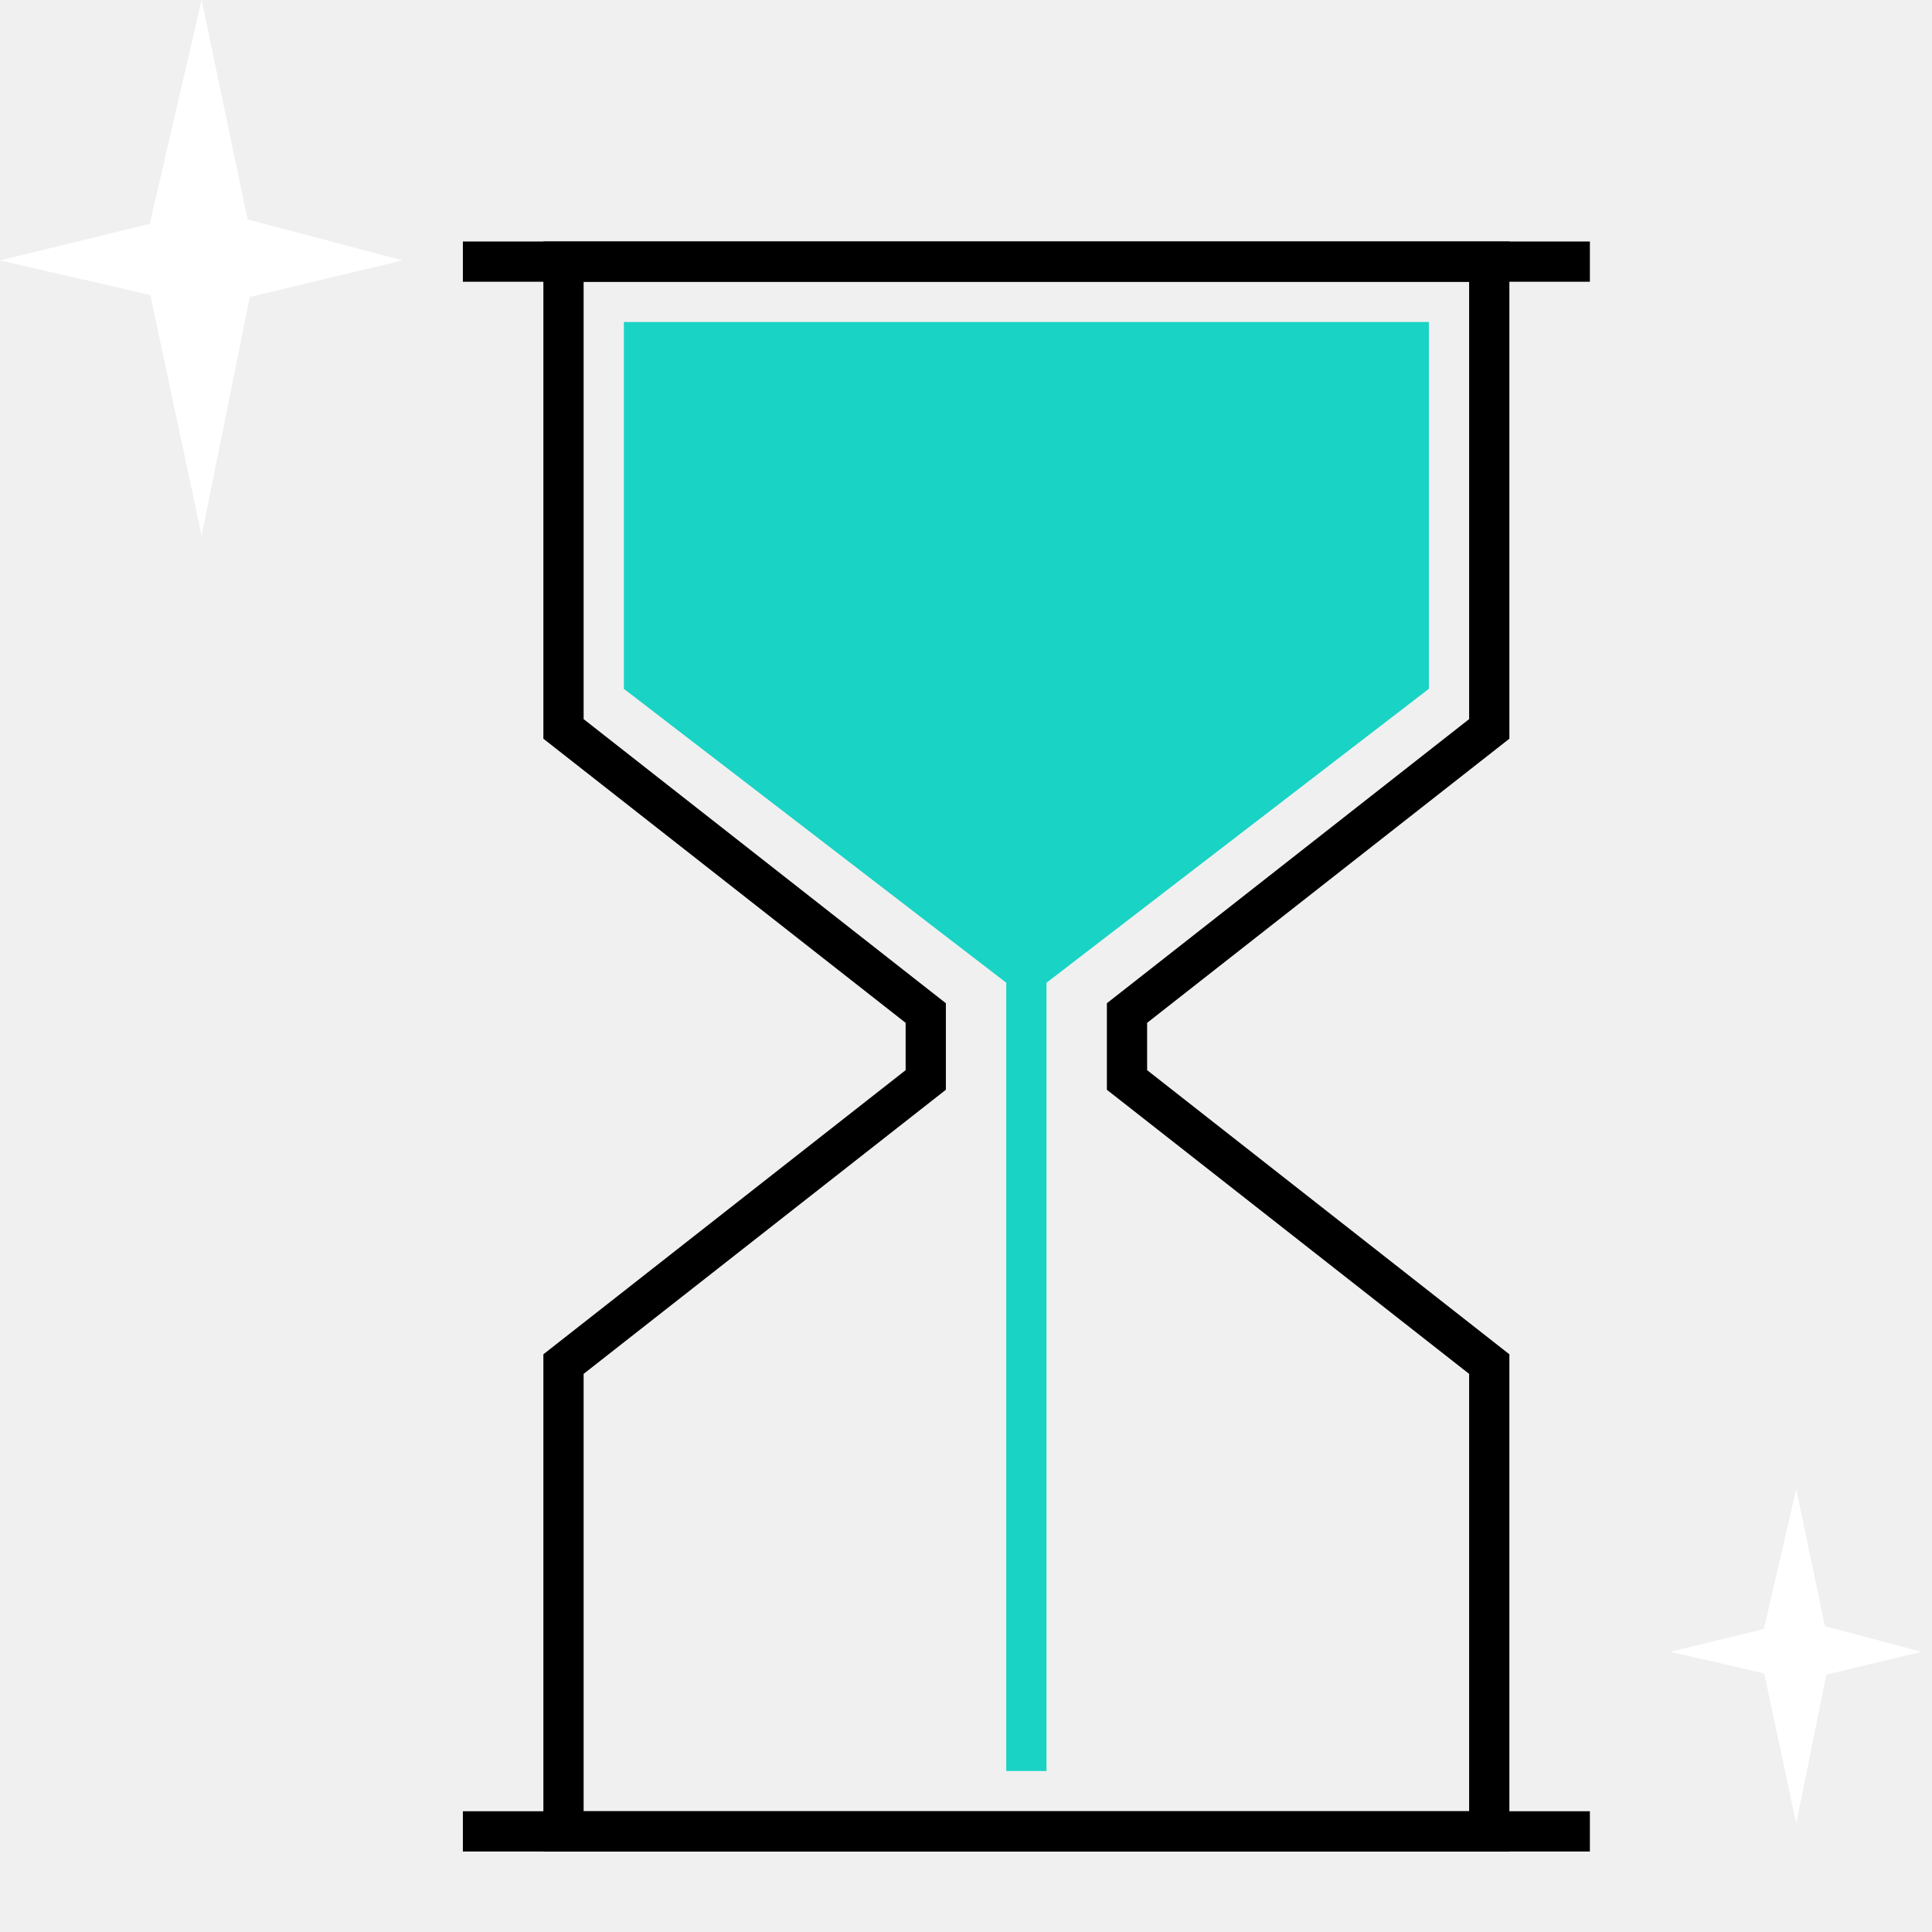
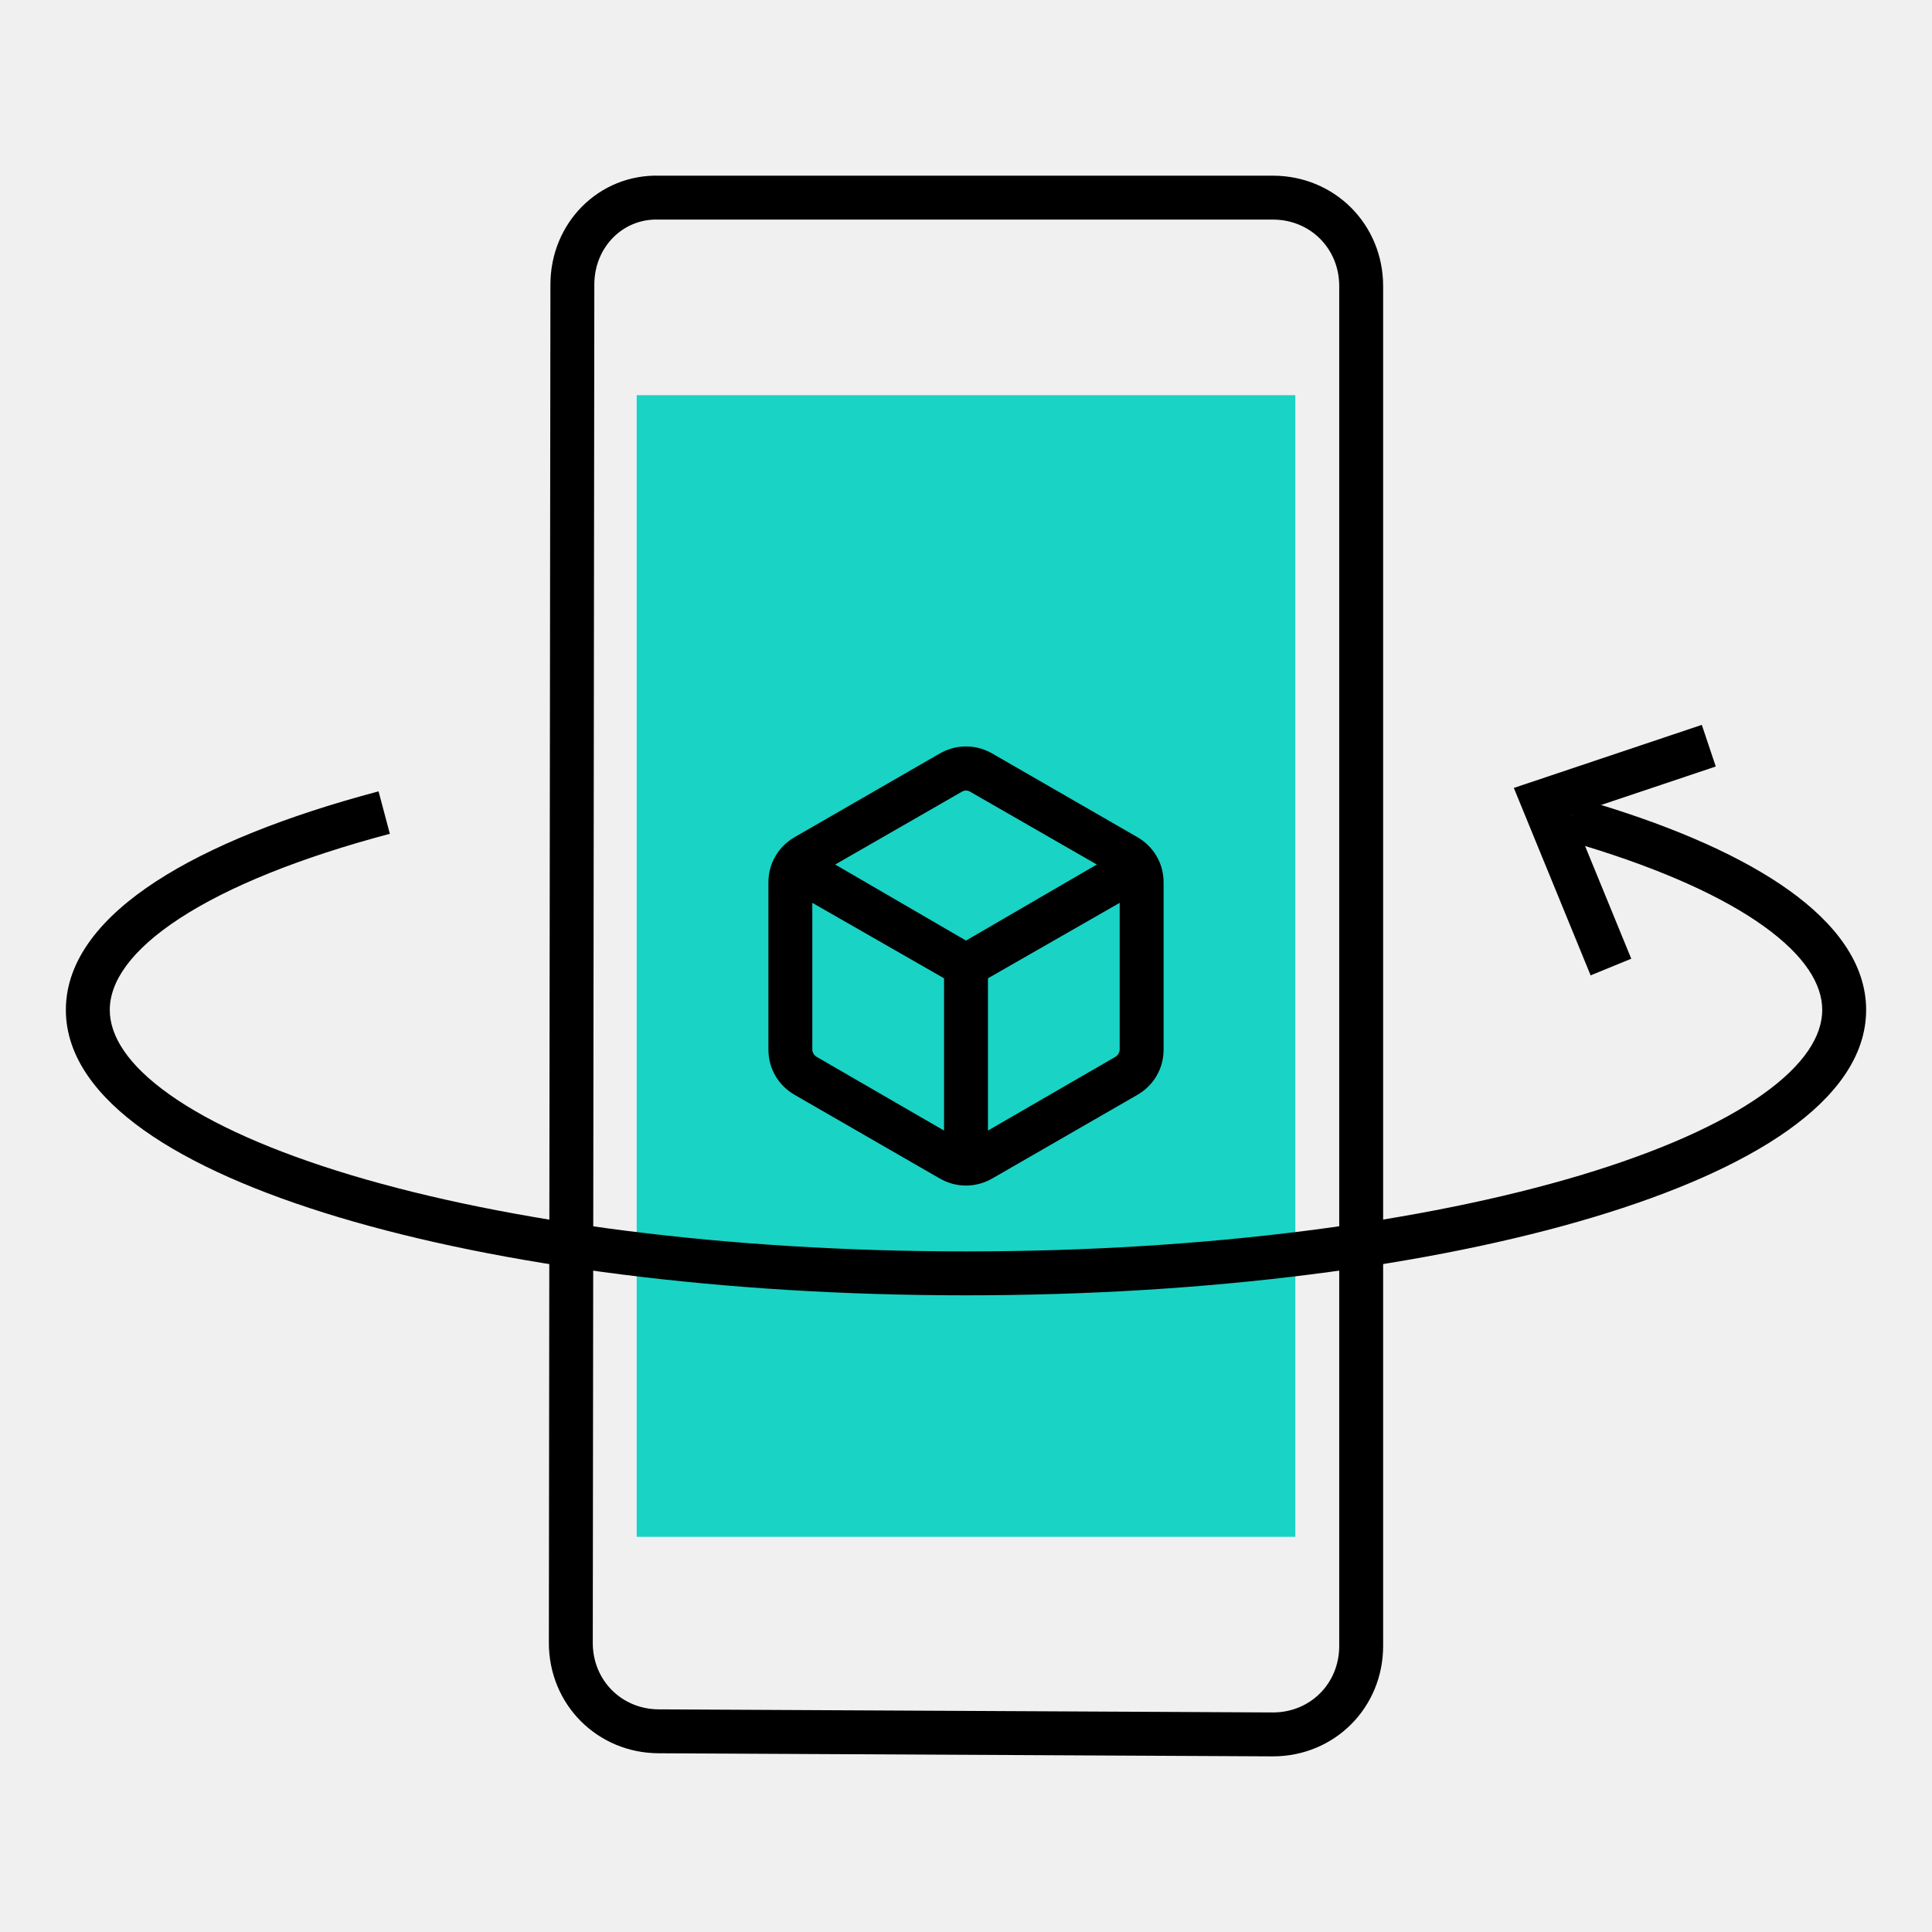
- <svg xmlns="http://www.w3.org/2000/svg" width="96" height="96" viewBox="0 0 96 96" fill="none">
-   <rect x="23" y="12" width="56" height="2" fill="black" />
-   <rect x="23" y="90" width="56" height="2" fill="black" />
-   <mask id="path-3-inside-1_1302_1621" fill="white">
-     <path fill-rule="evenodd" clip-rule="evenodd" d="M27 12H75V36.706L57 50.824V53.176L75 67.294V92H27V67.294L45 53.176V50.824L27 36.706V12Z" />
-   </mask>
-   <path d="M75 12H77V10H75V12ZM27 12V10H25V12H27ZM75 36.706L76.234 38.28L77 37.679V36.706H75ZM57 50.824L55.766 49.25L55 49.85V50.824H57ZM57 53.176H55V54.15L55.766 54.75L57 53.176ZM75 67.294H77V66.321L76.234 65.72L75 67.294ZM75 92V94H77V92H75ZM27 92H25V94H27V92ZM27 67.294L25.766 65.72L25 66.321V67.294H27ZM45 53.176L46.234 54.75L47 54.15V53.176H45ZM45 50.824H47V49.85L46.234 49.25L45 50.824ZM27 36.706H25V37.679L25.766 38.28L27 36.706ZM75 10H27V14H75V10ZM77 36.706V12H73V36.706H77ZM58.234 52.397L76.234 38.28L73.766 35.132L55.766 49.25L58.234 52.397ZM55 50.824V53.176H59V50.824H55ZM76.234 65.72L58.234 51.603L55.766 54.75L73.766 68.868L76.234 65.72ZM77 92V67.294H73V92H77ZM27 94H75V90H27V94ZM25 67.294V92H29V67.294H25ZM43.766 51.603L25.766 65.72L28.234 68.868L46.234 54.75L43.766 51.603ZM47 53.176V50.824H43V53.176H47ZM25.766 38.28L43.766 52.397L46.234 49.25L28.234 35.132L25.766 38.28ZM25 12V36.706H29V12H25Z" fill="black" mask="url(#path-3-inside-1_1302_1621)" />
-   <path fill-rule="evenodd" clip-rule="evenodd" d="M71 16H31V34.227L50 48.831V88H52V48.831L71 34.227V16Z" fill="#19D3C5" />
-   <path d="M10.018 0L7.063 12.756L10.018 26.615L12.754 13.055L10.018 0Z" fill="white" />
-   <path d="M20 12.938L10.415 10.4L0 12.938L10.19 15.285L20 12.938Z" fill="white" />
-   <path d="M89.254 74L87.41 81.963L89.254 90.615L90.962 82.15L89.254 74Z" fill="white" />
-   <path d="M95.485 82.077L89.502 80.492L83 82.077L89.362 83.542L95.485 82.077Z" fill="white" />
+ <svg xmlns="http://www.w3.org/2000/svg" width="88" height="88" viewBox="0 0 88 88" fill="none">
+   <path d="M30.023 9.002H57.977C60.235 9.002 62 10.77 62 13.032L62 74.97C62 77.232 60.235 79 57.977 79L30.023 78.859C27.765 78.859 26 77.091 26 74.828L26.071 12.961C26.071 10.699 27.835 8.931 30.023 9.002Z" stroke="black" stroke-width="2" />
+   <path d="M59 18H29V70H59V18Z" fill="#19D3C5" />
+   <path d="M42.795 53.673L36.205 49.875C35.826 49.657 35.53 49.365 35.318 49C35.106 48.635 35 48.234 35 47.798V40.202C35 39.765 35.106 39.365 35.318 39C35.53 38.635 35.826 38.343 36.205 38.125L42.795 34.327C43.174 34.109 43.576 34 44 34C44.424 34 44.826 34.109 45.205 34.327L51.795 38.125C52.174 38.343 52.47 38.635 52.682 39C52.894 39.365 53 39.765 53 40.202V47.798C53 48.234 52.894 48.635 52.682 49C52.47 49.365 52.174 49.657 51.795 49.875L45.205 53.673C44.826 53.891 44.424 54 44 54C43.576 54 43.174 53.891 42.795 53.673ZM43 51.496V44.56L37 41.123V47.798C37 47.866 37.017 47.93 37.051 47.99C37.086 48.05 37.137 48.101 37.205 48.143L43 51.496ZM45 51.496L50.795 48.143C50.863 48.101 50.914 48.05 50.949 47.99C50.983 47.93 51 47.866 51 47.798V41.123L45 44.56V51.496ZM44 42.842L49.959 39.378L44.205 36.071C44.137 36.029 44.068 36.008 44 36.008C43.932 36.008 43.863 36.029 43.795 36.071L38.041 39.378L44 42.842Z" fill="black" />
+   <path d="M72.791 36.623C72.263 36.463 71.704 36.76 71.543 37.289C71.382 37.817 71.68 38.376 72.209 38.537L72.791 36.623ZM83 46C83 47.172 82.204 48.489 80.278 49.855C78.378 51.203 75.564 52.457 71.997 53.528C64.875 55.664 54.976 57 44 57V59C55.115 59 65.216 57.65 72.572 55.443C76.243 54.342 79.287 53.011 81.435 51.487C83.558 49.981 85 48.142 85 46H83ZM44 57C33.024 57 23.125 55.664 16.003 53.528C12.436 52.457 9.622 51.203 7.722 49.855C5.796 48.489 5 47.172 5 46H3C3 48.142 4.442 49.981 6.565 51.487C8.713 53.011 11.757 54.342 15.428 55.443C22.784 57.65 32.885 59 44 59V57ZM72.209 38.537C75.712 39.604 78.472 40.85 80.334 42.185C82.22 43.538 83 44.84 83 46H85C85 43.88 83.585 42.055 81.5 40.56C79.389 39.046 76.399 37.722 72.791 36.623L72.209 38.537ZM5 46C5 44.732 5.936 43.296 8.191 41.826C10.406 40.382 13.668 39.063 17.757 37.978L17.243 36.045C13.052 37.158 9.564 38.544 7.099 40.151C4.674 41.731 3 43.69 3 46H5Z" fill="black" />
+   <path d="M76.885 34.283L70.283 36.498L72.997 43.122" stroke="black" stroke-width="2" stroke-linecap="square" />
</svg>
